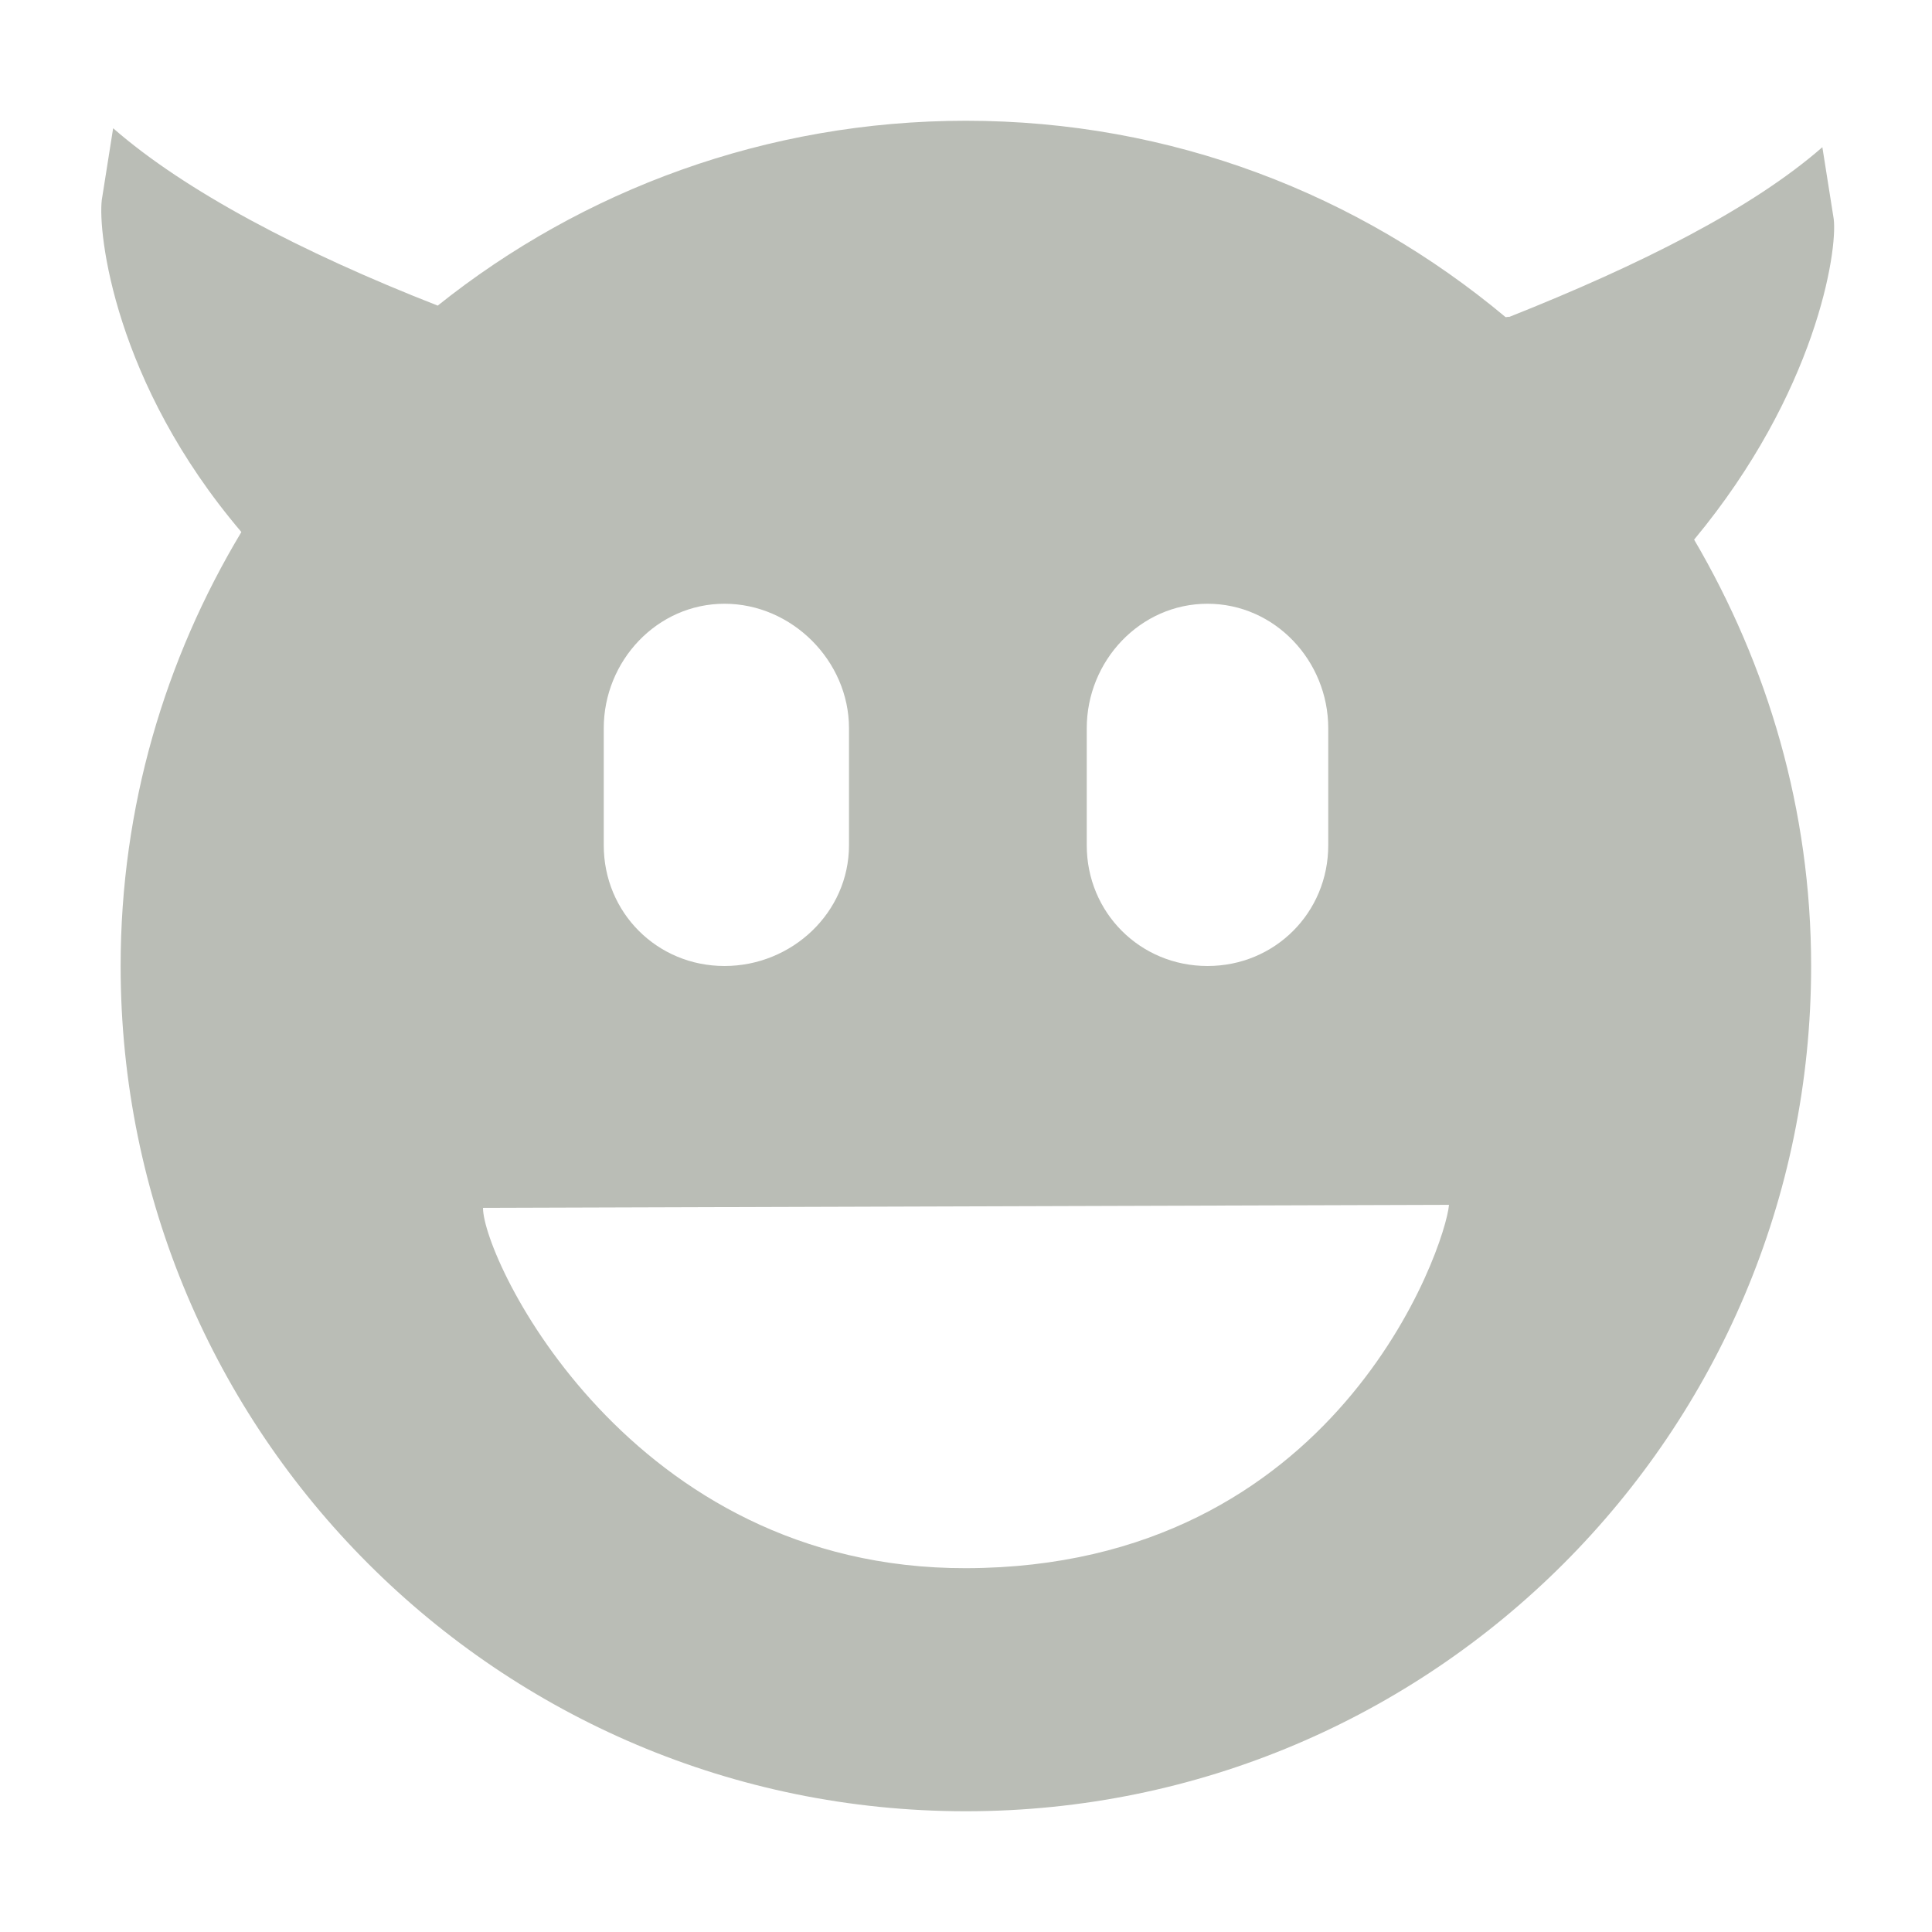
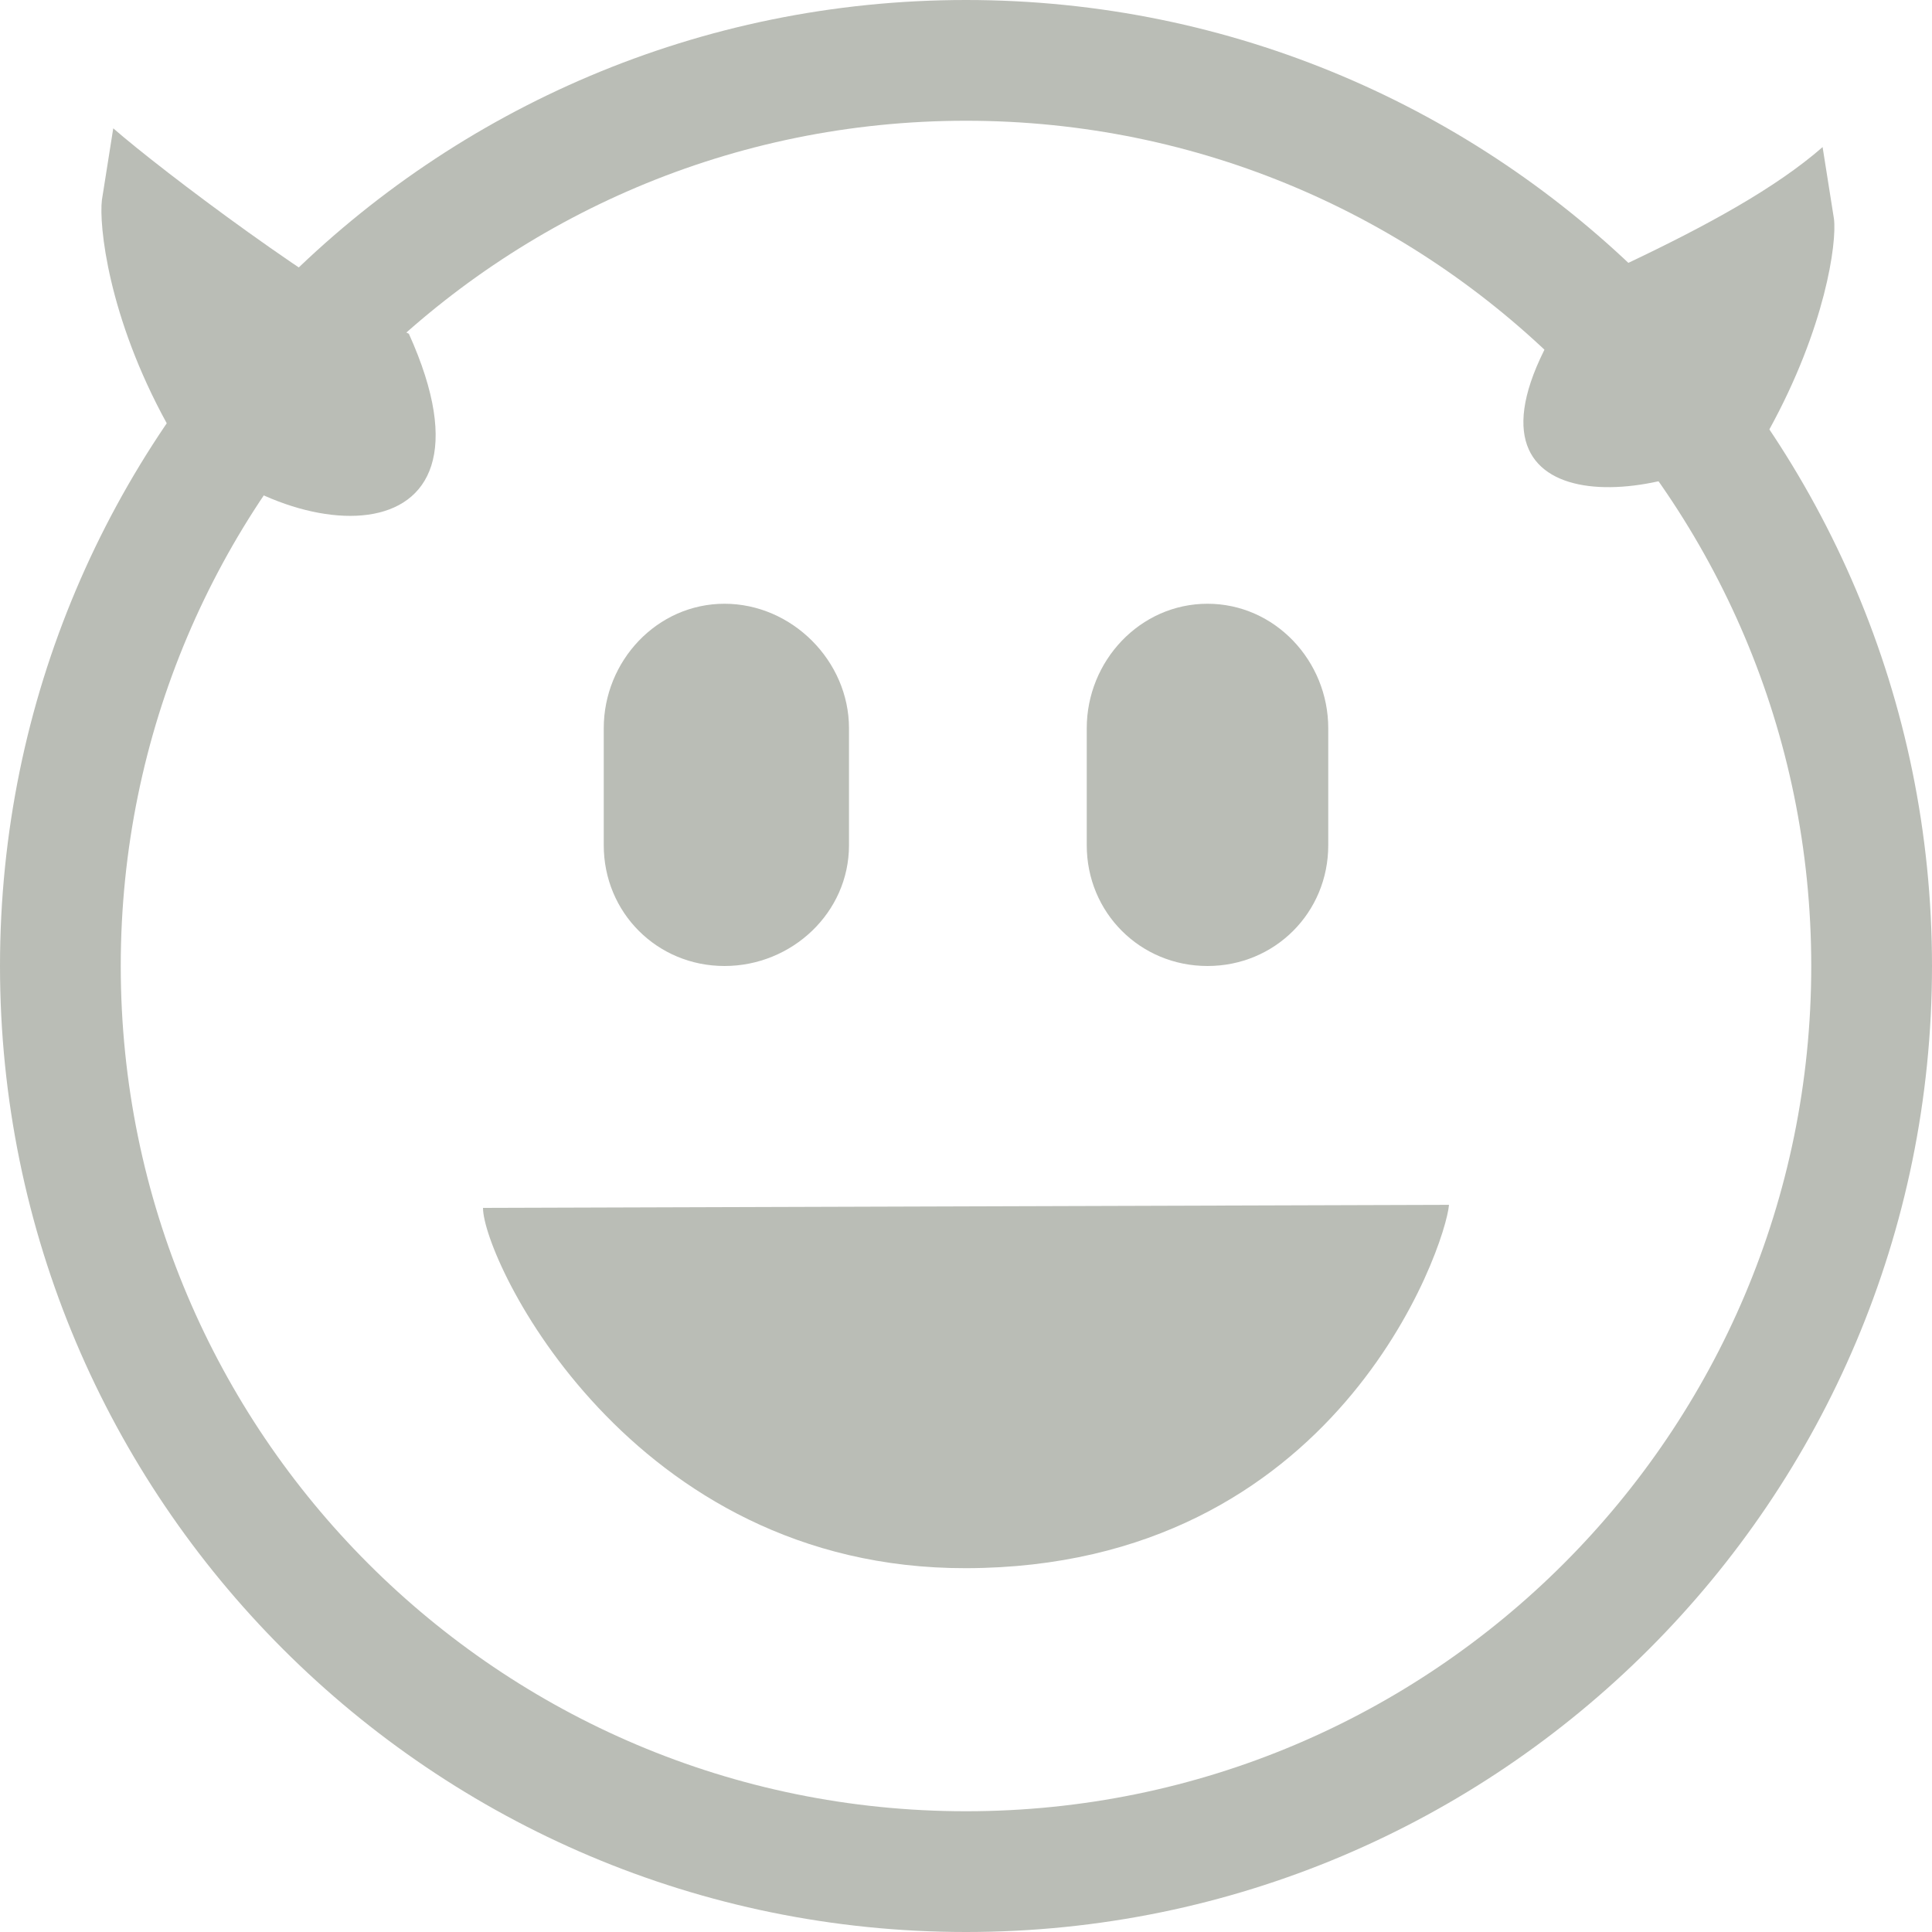
<svg xmlns="http://www.w3.org/2000/svg" height="16" width="16">
-   <path d="m449 540c-1.652 0-3.178.574-4.375 1.531-1.134-.444-2.093-.949-2.688-1.469l-.094.594c-.033.271.103 1.513 1.156 2.75-.632 1.052-1 2.278-1 3.594 0 3.866 3.134 7 7 7s7-3.134 7-7c0-1.291-.36-2.493-.969-3.531 1.011-1.218 1.189-2.389 1.156-2.656l-.094-.594c-.579.506-1.499.971-2.594 1.406-.006-.005-.026.005-.031 0-1.215-1.015-2.762-1.625-4.469-1.625zm-2 4c.558 0 1.031.473 1.031 1.031v.969c0 .558-.473 1-1.031 1s-1-.442-1-1v-.969c0-.558.442-1.031 1-1.031zm4 0c.558 0 1 .473 1 1.031v.969c0 .558-.442 1-1 1s-1-.442-1-1v-.969c0-.558.442-1.031 1-1.031zm2 4.978c-.029.344-.925 3.003-4 3.009-2.789.006-4-2.558-4-2.984z" fill="#babdb6" transform="translate(-441 -539)" />
+   <g fill="#babdb6">
+     <path d="m447 544c.558 0 1.031.473 1.031 1.031v.969c0 .558-.473 1-1.031 1s-1-.442-1-1v-.969c0-.558.442-1.031 1-1.031zm4 0c.558 0 1 .473 1 1.031v.969c0 .558-.442 1-1 1s-1-.442-1-1v-.969c0-.558.442-1.031 1-1.031zm2 4.978c-.029.344-.925 3.003-4 3.009-2.789.006-4-2.558-4-2.984z" transform="translate(-441 -539)" />
+     <path d="m8 0a8 8 0 0 0 -8 8 8 8 0 0 0 8 8 8 8 0 0 0 8-8 8 8 0 0 0 -8-8zm0 1a7 7 0 0 1 7 7 7 7 0 0 1 -7 7 7 7 0 0 1 -7-7 7 7 0 0 1 7-7z" />
+     <path d="m.938 1.062-.094.594c-.025.205.049.964.541 1.857.879 1.029 2.89 1.219 2.001-.749-.688-.327-2.042-1.347-2.449-1.702zm14.156.156c-.388.34-.968.655-1.613.961-.281.364-.571.476-.695.726-.734 1.481 1.101 1.287 1.865.655.466-.847.562-1.549.537-1.748z" />
+   </g>
</svg>
